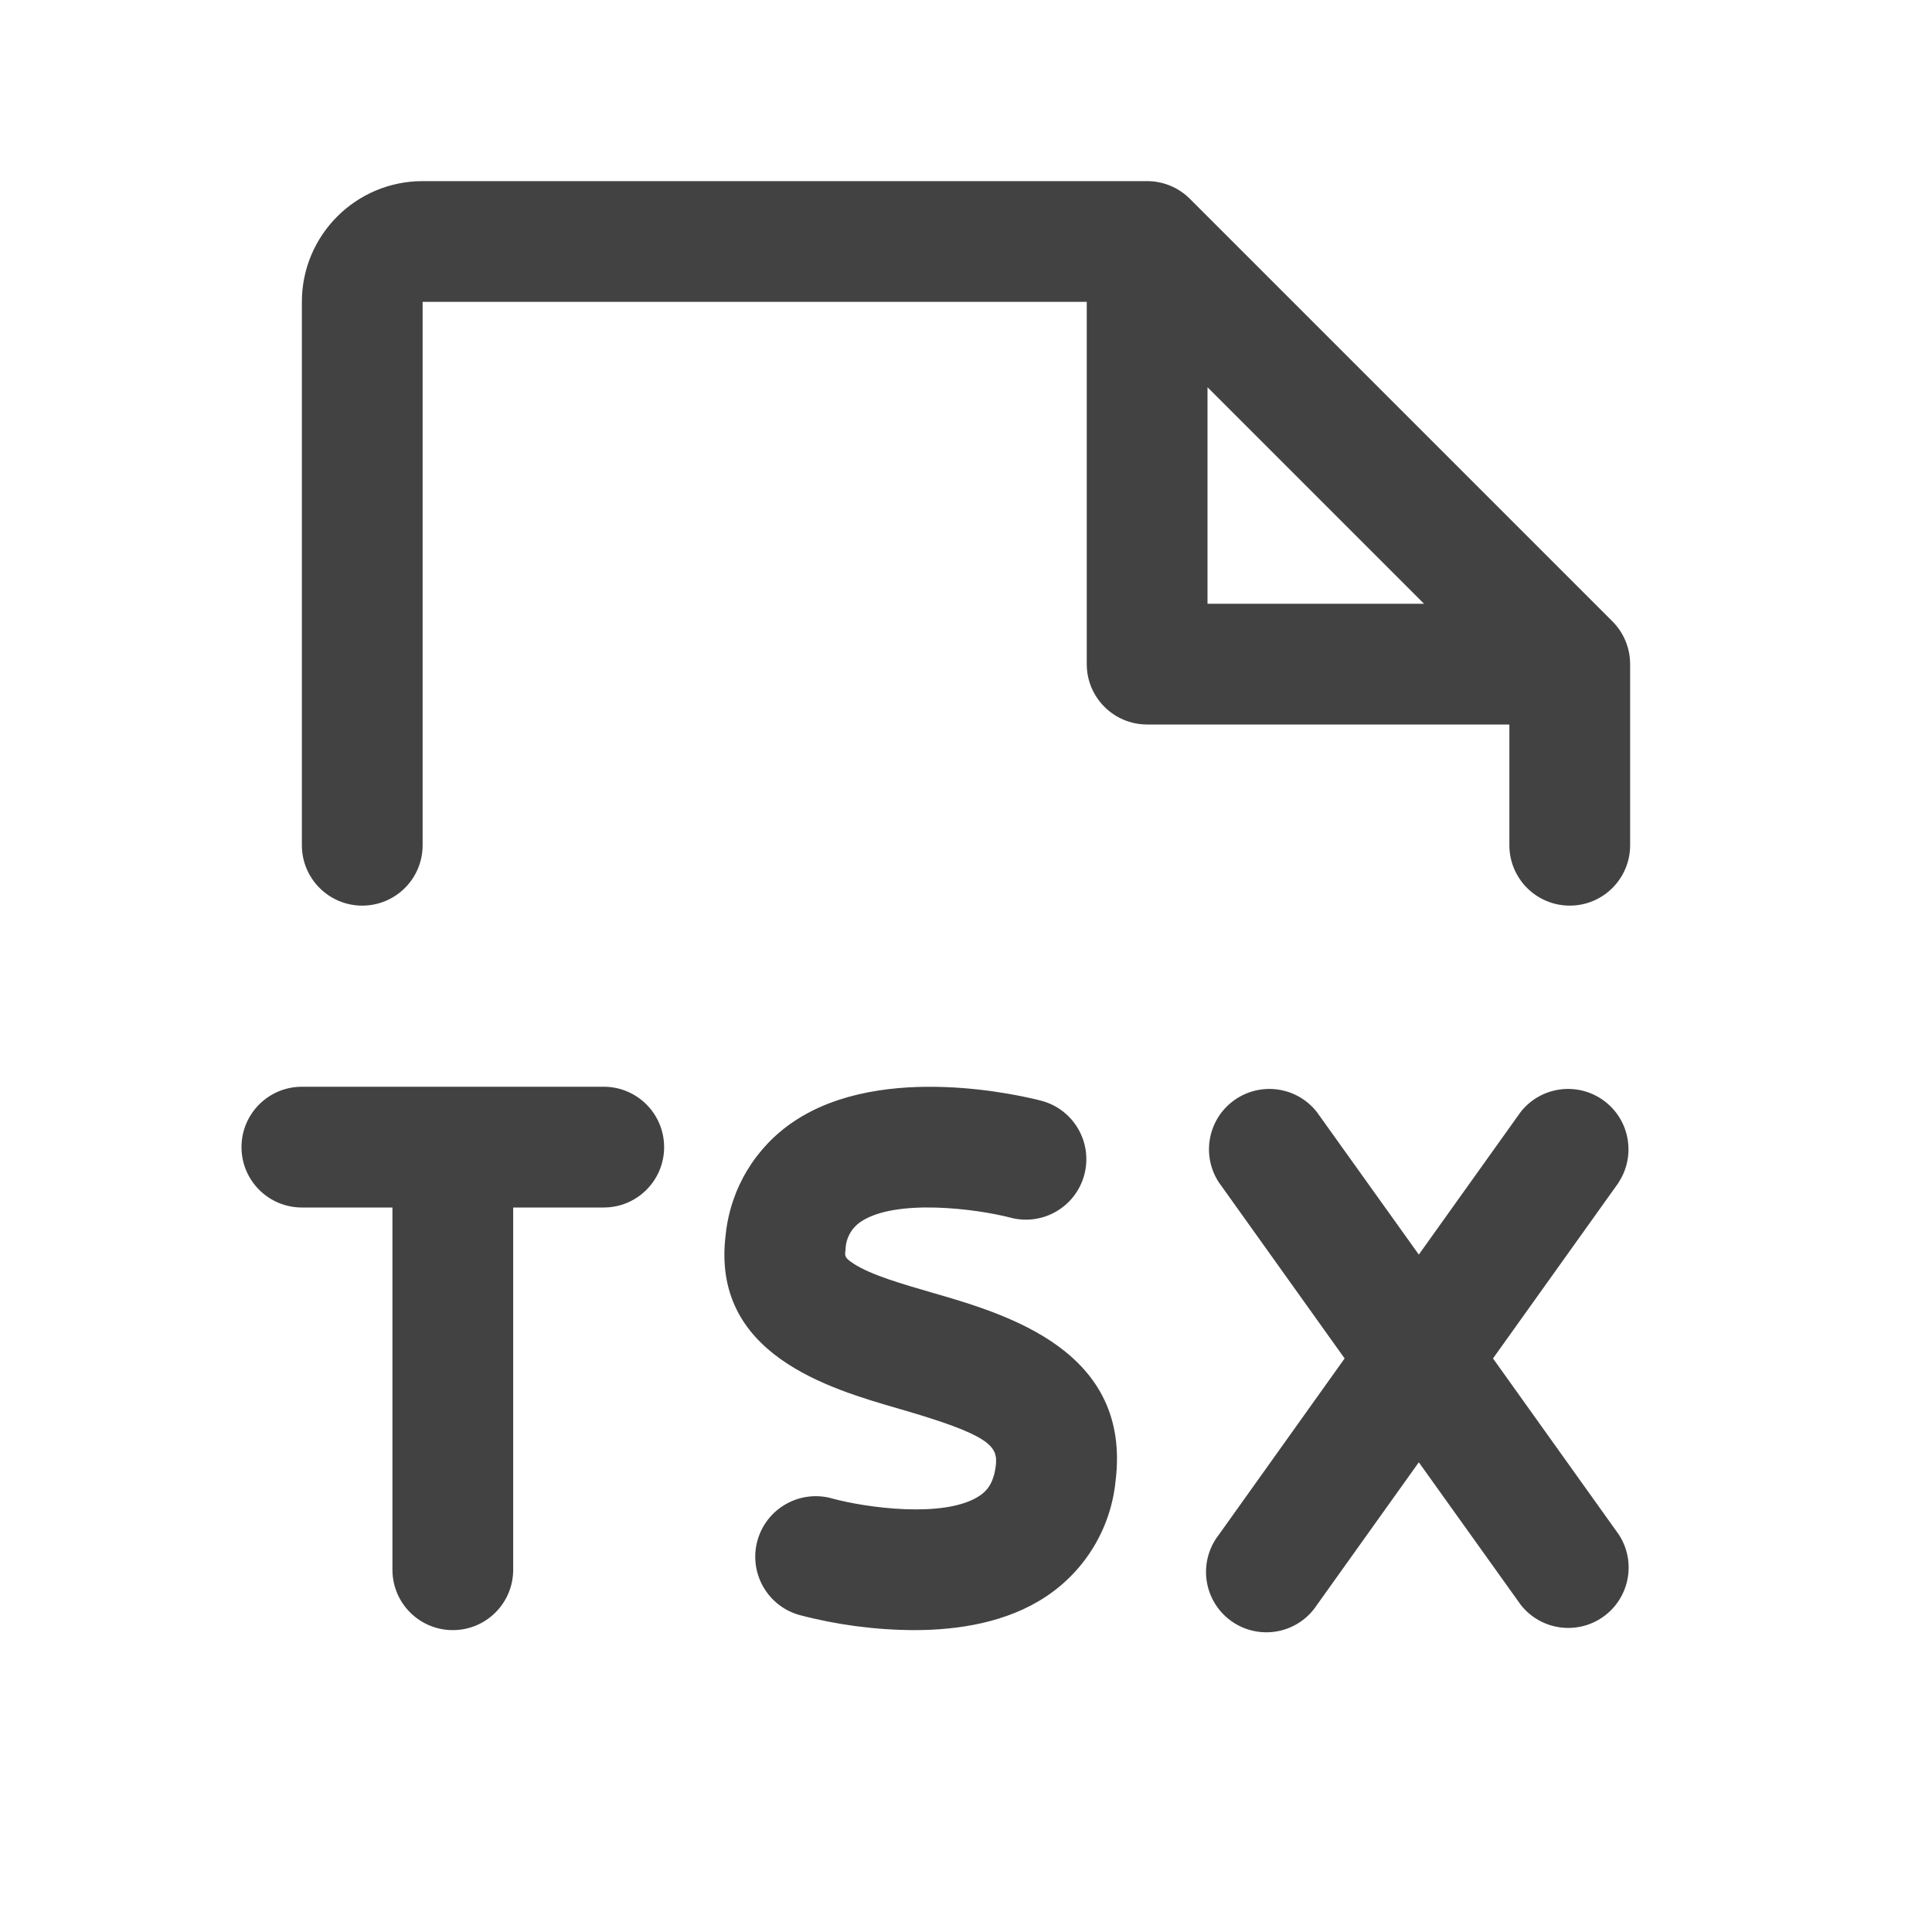
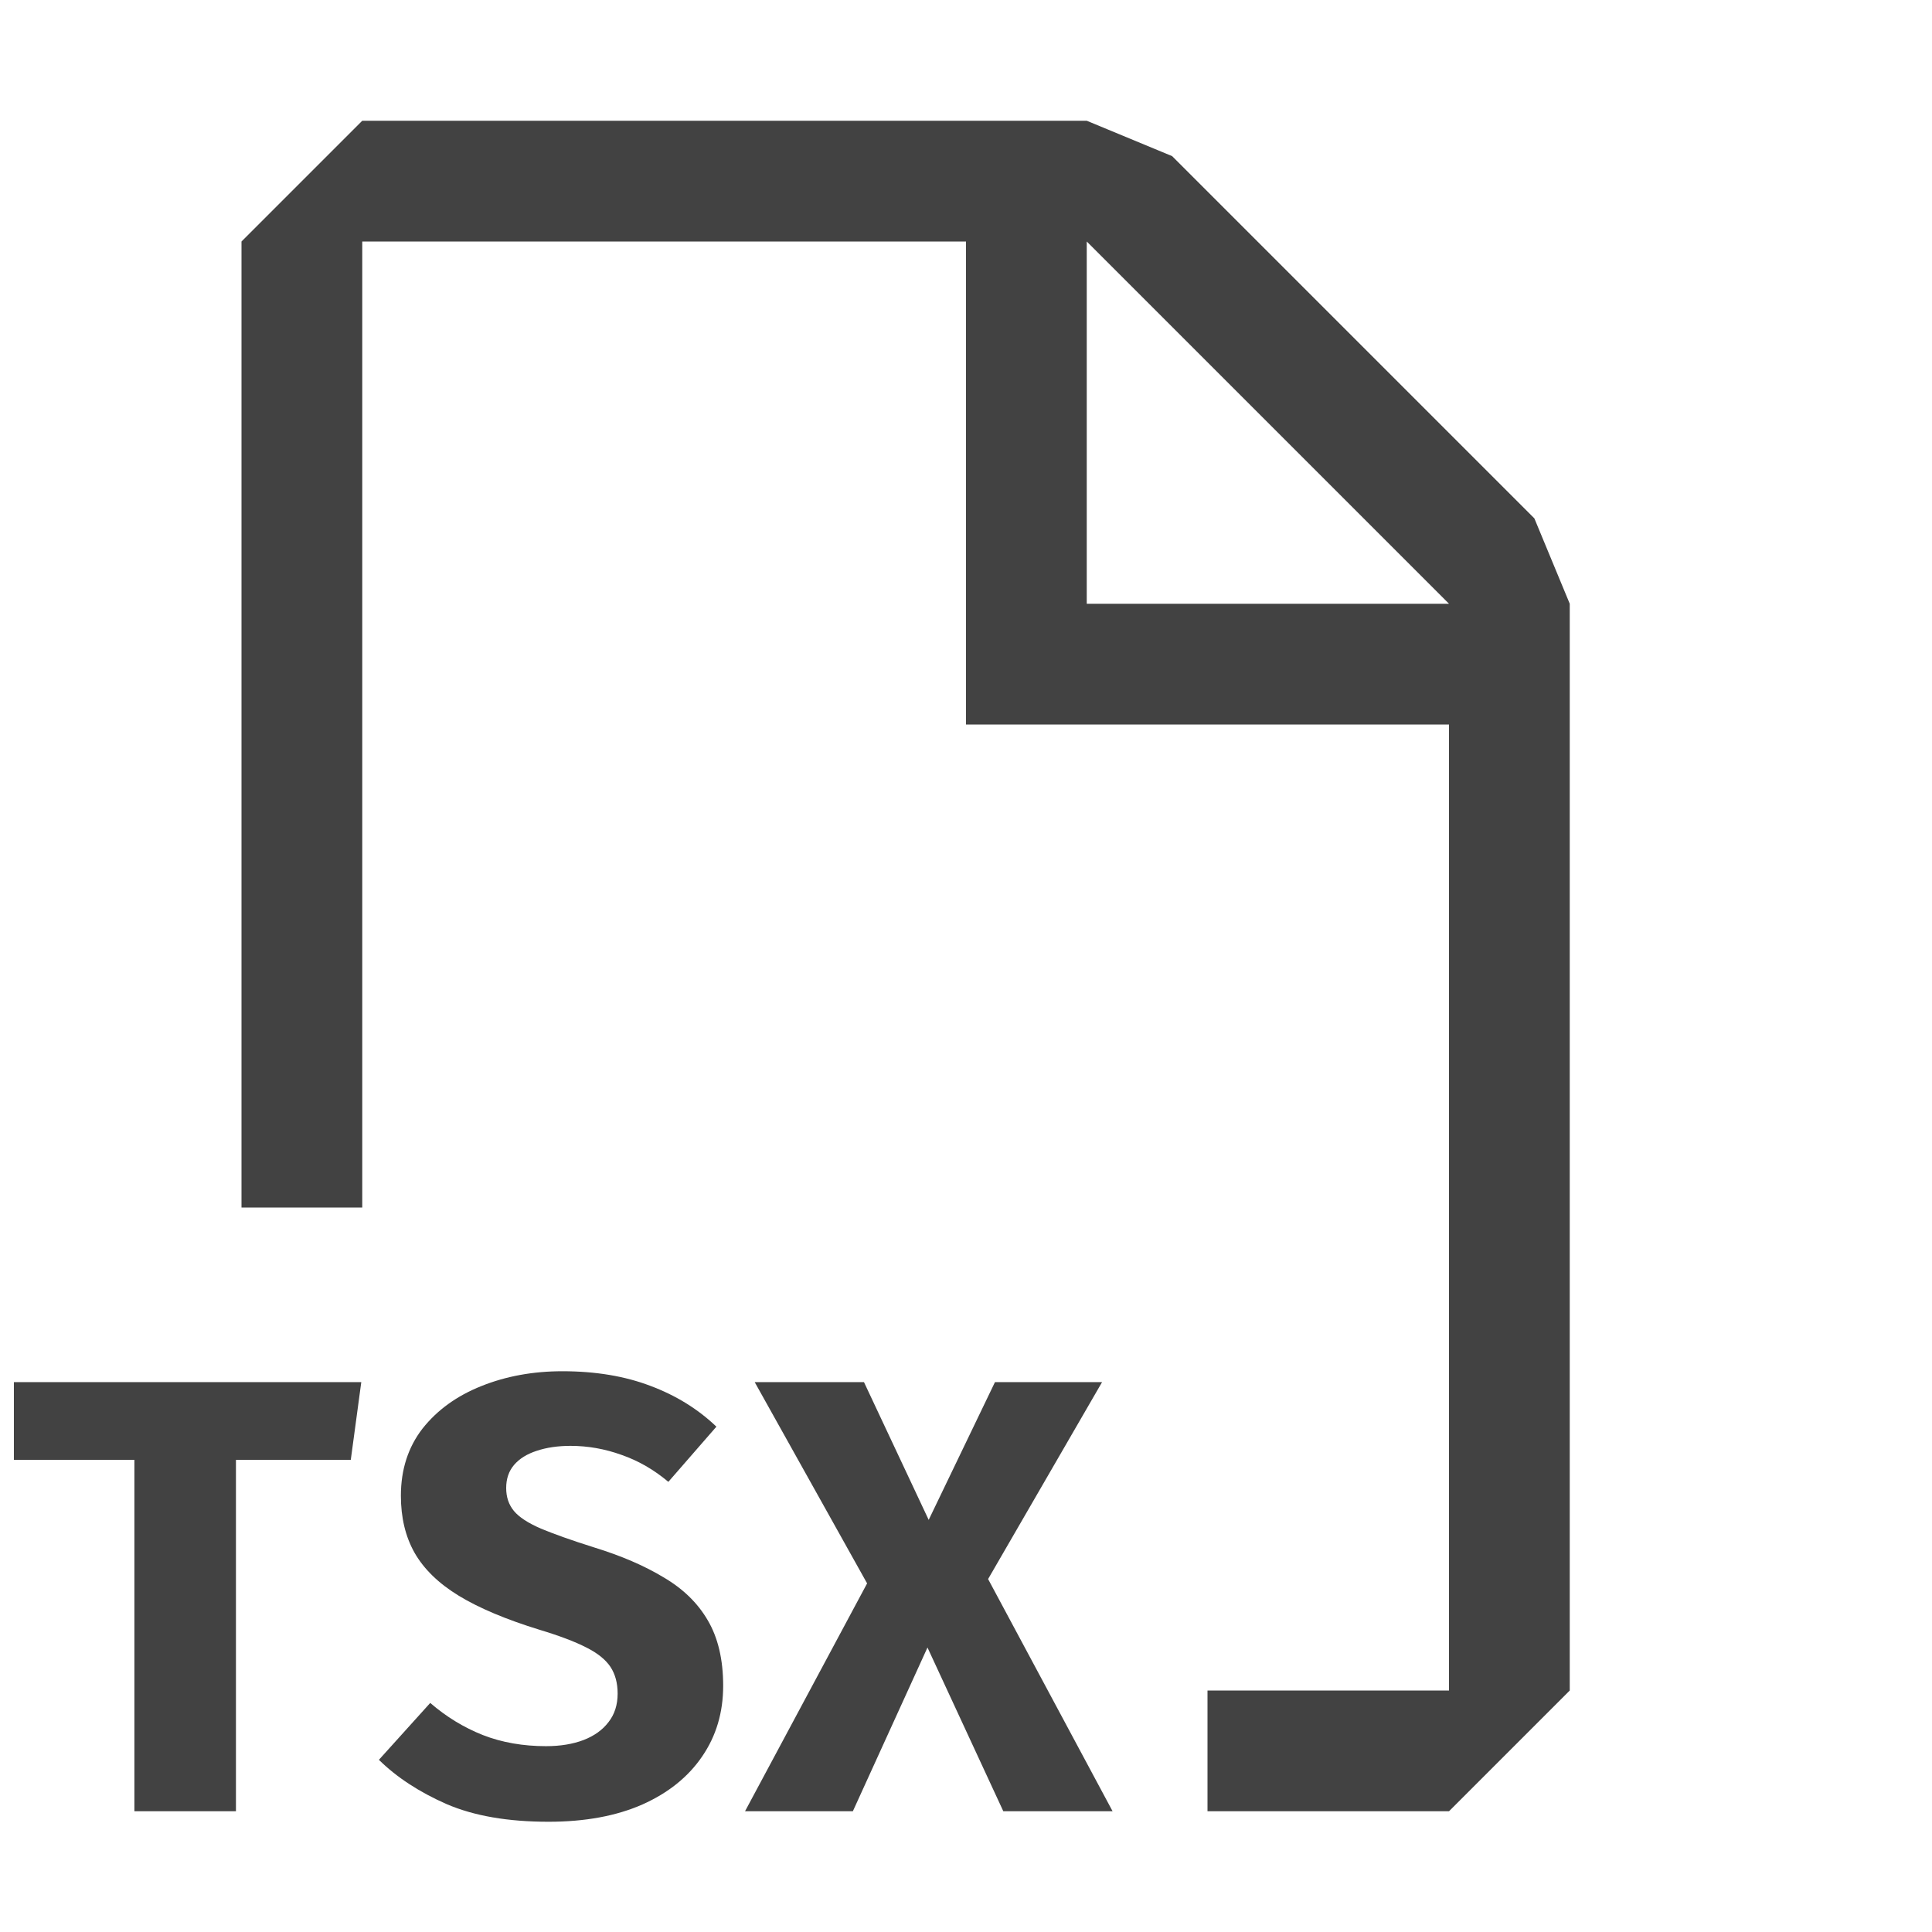
- <svg xmlns="http://www.w3.org/2000/svg" width="32" height="32" viewBox="0 0 256 256">
-   <path fill="#424242" d="M214.51 156.65L197.83 180l16.68 23.35a8 8 0 0 1-13 9.3L188 193.76l-13.49 18.89a8 8 0 1 1-13-9.3L178.17 180l-16.68-23.35a8 8 0 0 1 13-9.3L188 166.24l13.49-18.89a8 8 0 0 1 13 9.3Zm-90.91 14.66c-4-1.16-8.14-2.35-10.45-3.84c-1.25-.82-1.23-1-1.11-1.9a4.54 4.54 0 0 1 2-3.67c4.6-3.12 15.34-1.73 19.83-.56a8 8 0 0 0 4.13-15.48c-2.12-.55-21-5.22-32.84 2.76a20.58 20.58 0 0 0-9 14.95c-2 15.88 13.65 20.41 23 23.11c12.06 3.49 13.12 4.92 12.78 7.59c-.31 2.41-1.26 3.33-2.14 3.93c-4.6 3.06-15.17 1.56-19.55.35a8 8 0 0 0-4.31 15.45a60.6 60.6 0 0 0 15.19 2c5.82 0 12.3-1 17.49-4.46a20.82 20.82 0 0 0 9.19-15.23c2.19-17.31-14.32-22.14-24.21-25M80 144H40a8 8 0 0 0 0 16h12v48a8 8 0 0 0 16 0v-48h12a8 8 0 0 0 0-16m136-56v24a8 8 0 0 1-16 0V96h-48a8 8 0 0 1-8-8V40H56v72a8 8 0 0 1-16 0V40a16 16 0 0 1 16-16h96a8 8 0 0 1 5.66 2.34l56 56A8 8 0 0 1 216 88m-27.31-8L160 51.31V80Z" />
+ <svg xmlns="http://www.w3.org/2000/svg" width="16" height="16" viewBox="0 0 16 16" fill="none">
+   <path d="M9.707 1.293L12.707 4.293L13 5V14L12 15H10V14H12V6H8V2H3V10H2V2L3 1H9L9.707 1.293ZM9 5H12L9 2V5Z" fill="#424242" />
+   <path d="M1.954 12.09V15H1.113V12.09H0.115V11.446H2.992L2.905 12.09H1.954ZM5.989 13.961C5.989 14.182 5.931 14.377 5.815 14.546C5.7 14.715 5.535 14.848 5.32 14.944C5.104 15.039 4.845 15.087 4.543 15.087C4.208 15.087 3.927 15.039 3.699 14.941C3.474 14.842 3.286 14.72 3.138 14.574L3.563 14.103C3.695 14.217 3.84 14.306 3.999 14.369C4.158 14.431 4.333 14.461 4.522 14.461C4.64 14.461 4.744 14.444 4.833 14.41C4.921 14.376 4.991 14.326 5.04 14.261C5.09 14.197 5.115 14.118 5.115 14.026C5.115 13.938 5.095 13.865 5.056 13.805C5.016 13.745 4.95 13.691 4.856 13.644C4.763 13.596 4.634 13.547 4.468 13.497C4.192 13.412 3.968 13.318 3.799 13.215C3.632 13.113 3.51 12.994 3.433 12.859C3.357 12.724 3.32 12.567 3.32 12.387C3.32 12.17 3.38 11.985 3.499 11.831C3.621 11.677 3.783 11.56 3.986 11.479C4.19 11.397 4.414 11.356 4.658 11.356C4.933 11.356 5.176 11.397 5.386 11.477C5.597 11.556 5.779 11.668 5.933 11.815L5.535 12.272C5.415 12.171 5.286 12.097 5.148 12.049C5.01 11.999 4.868 11.974 4.725 11.974C4.619 11.974 4.526 11.988 4.445 12.015C4.365 12.041 4.303 12.079 4.258 12.131C4.214 12.182 4.192 12.246 4.192 12.323C4.192 12.398 4.213 12.461 4.256 12.513C4.298 12.564 4.373 12.613 4.479 12.659C4.585 12.703 4.732 12.756 4.92 12.815C5.144 12.884 5.335 12.966 5.494 13.062C5.655 13.156 5.777 13.274 5.861 13.418C5.946 13.562 5.989 13.743 5.989 13.961ZM6.25 11.446H7.155L7.691 12.587L8.24 11.446H9.127L8.183 13.077L9.214 15H8.309L7.681 13.644L7.063 15H6.17L7.181 13.113L6.25 11.446Z" fill="#424242" />
</svg>
